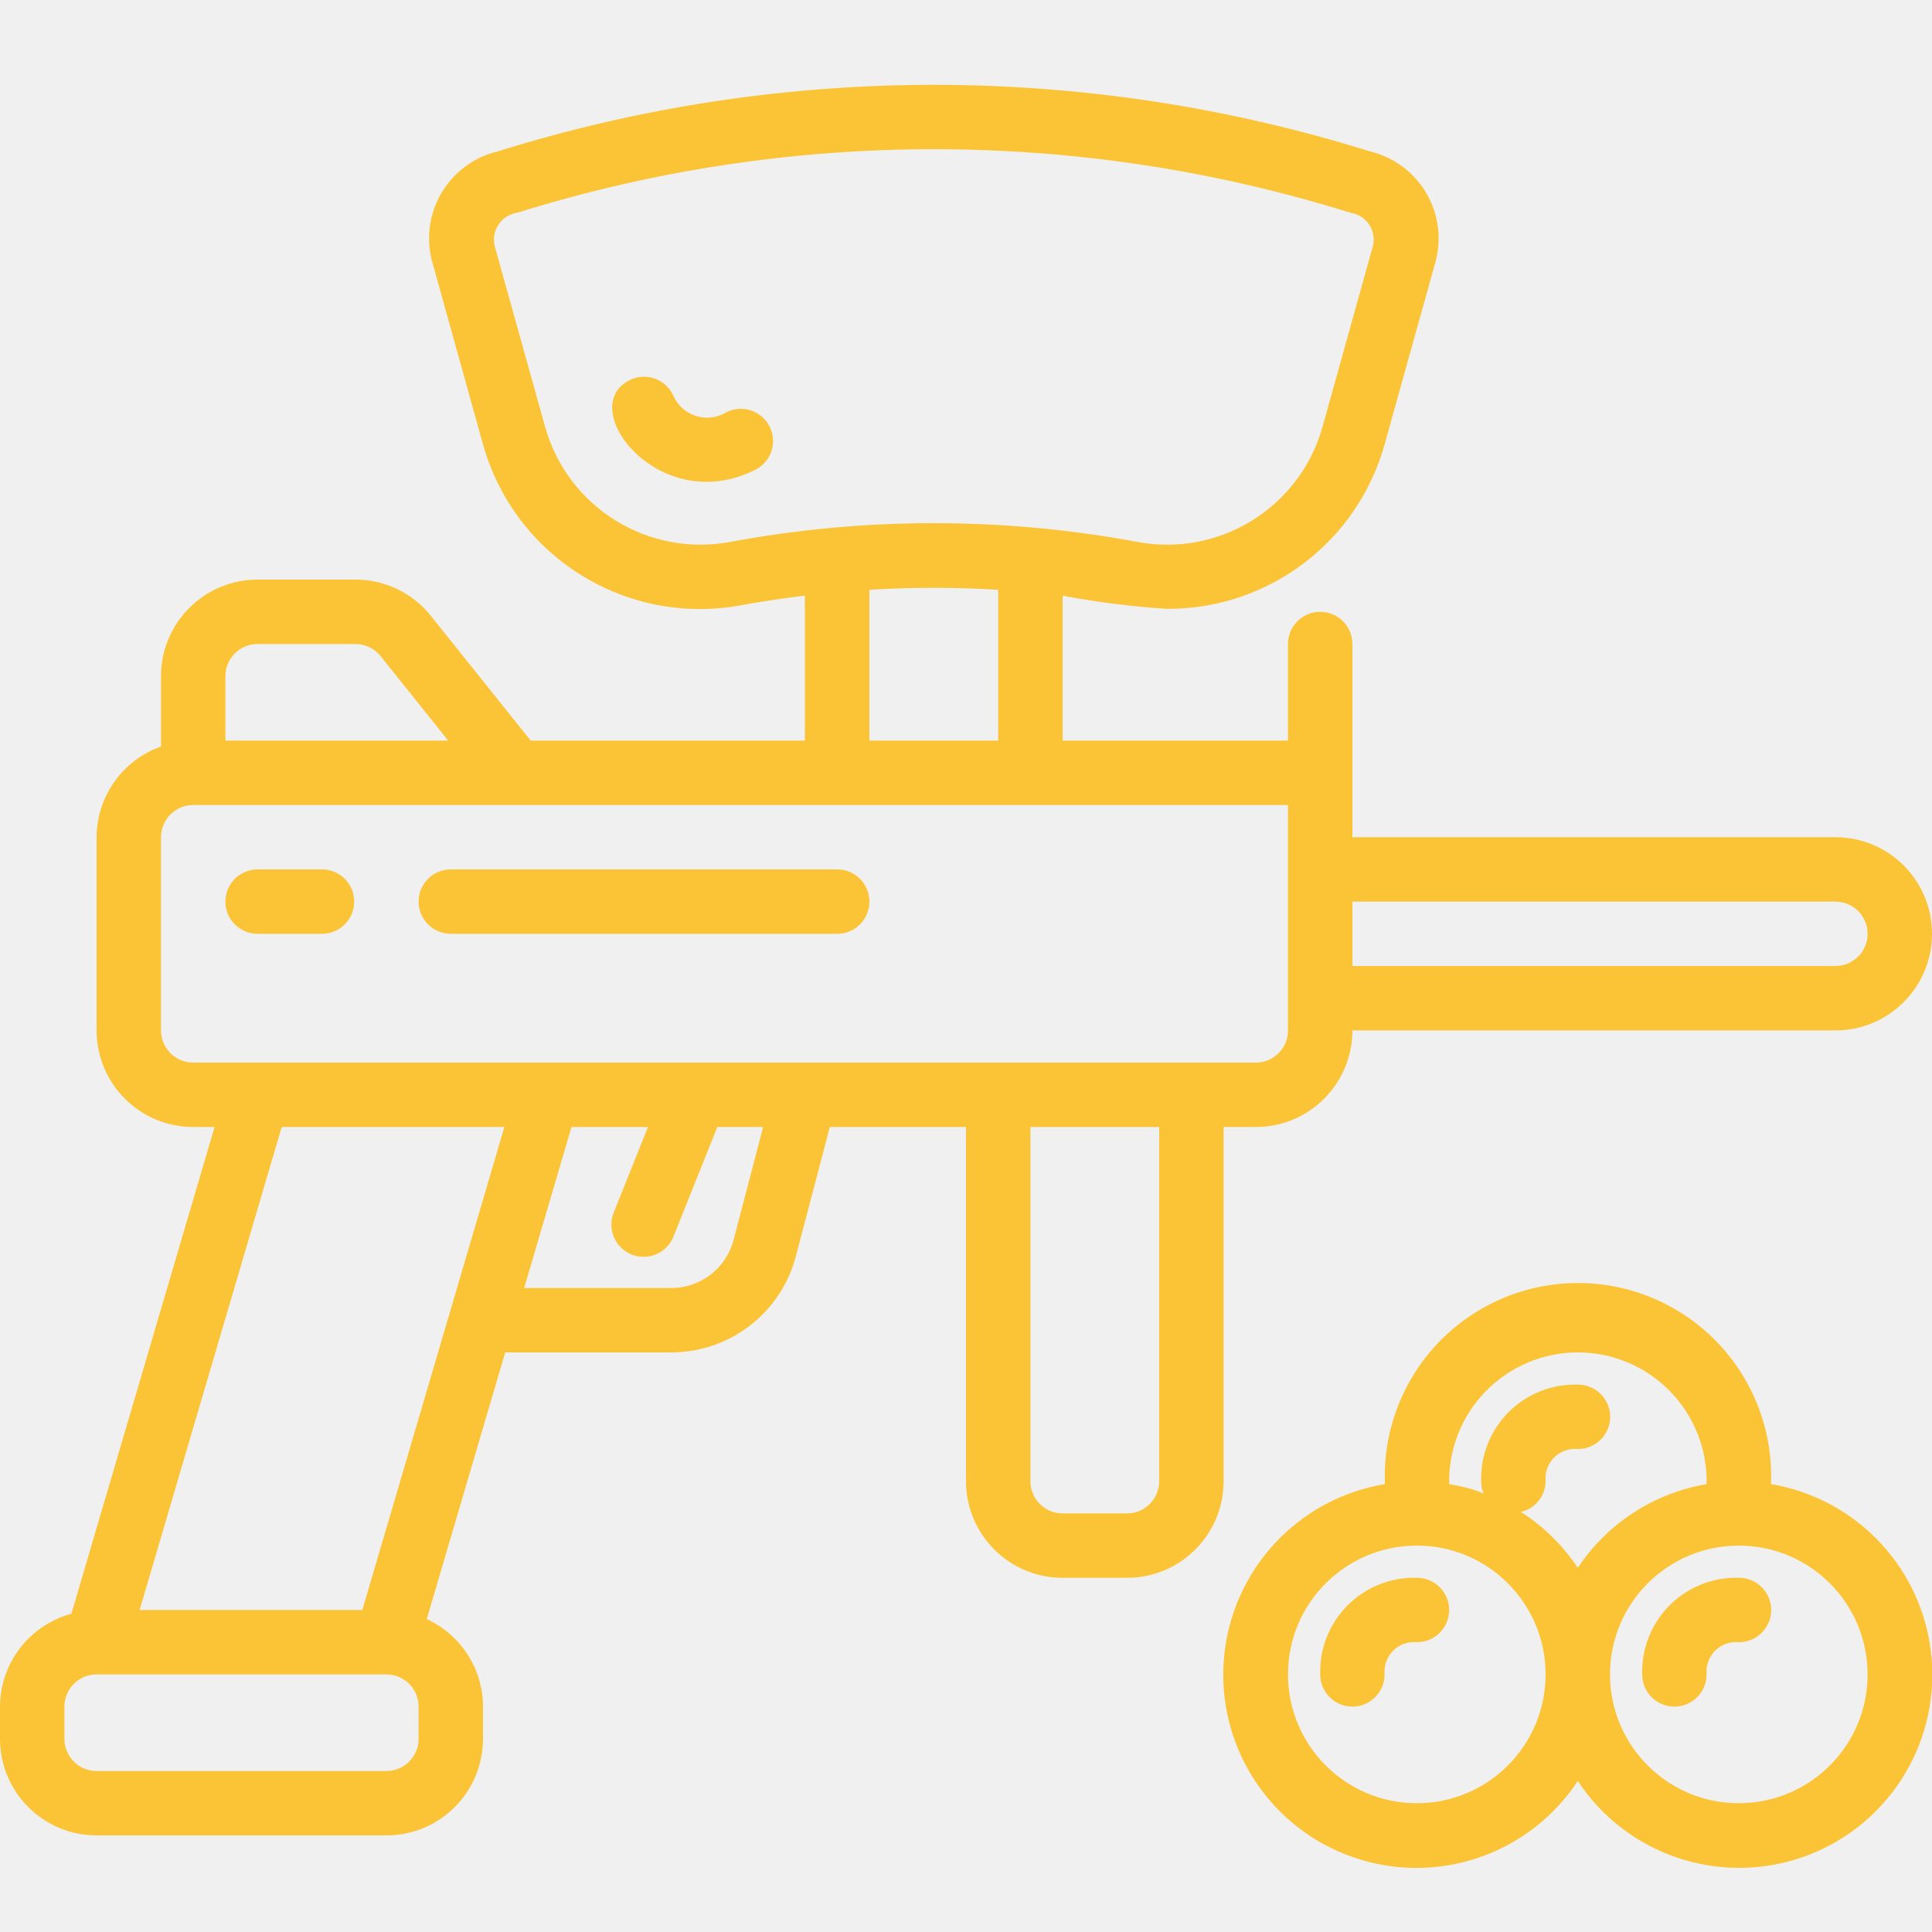
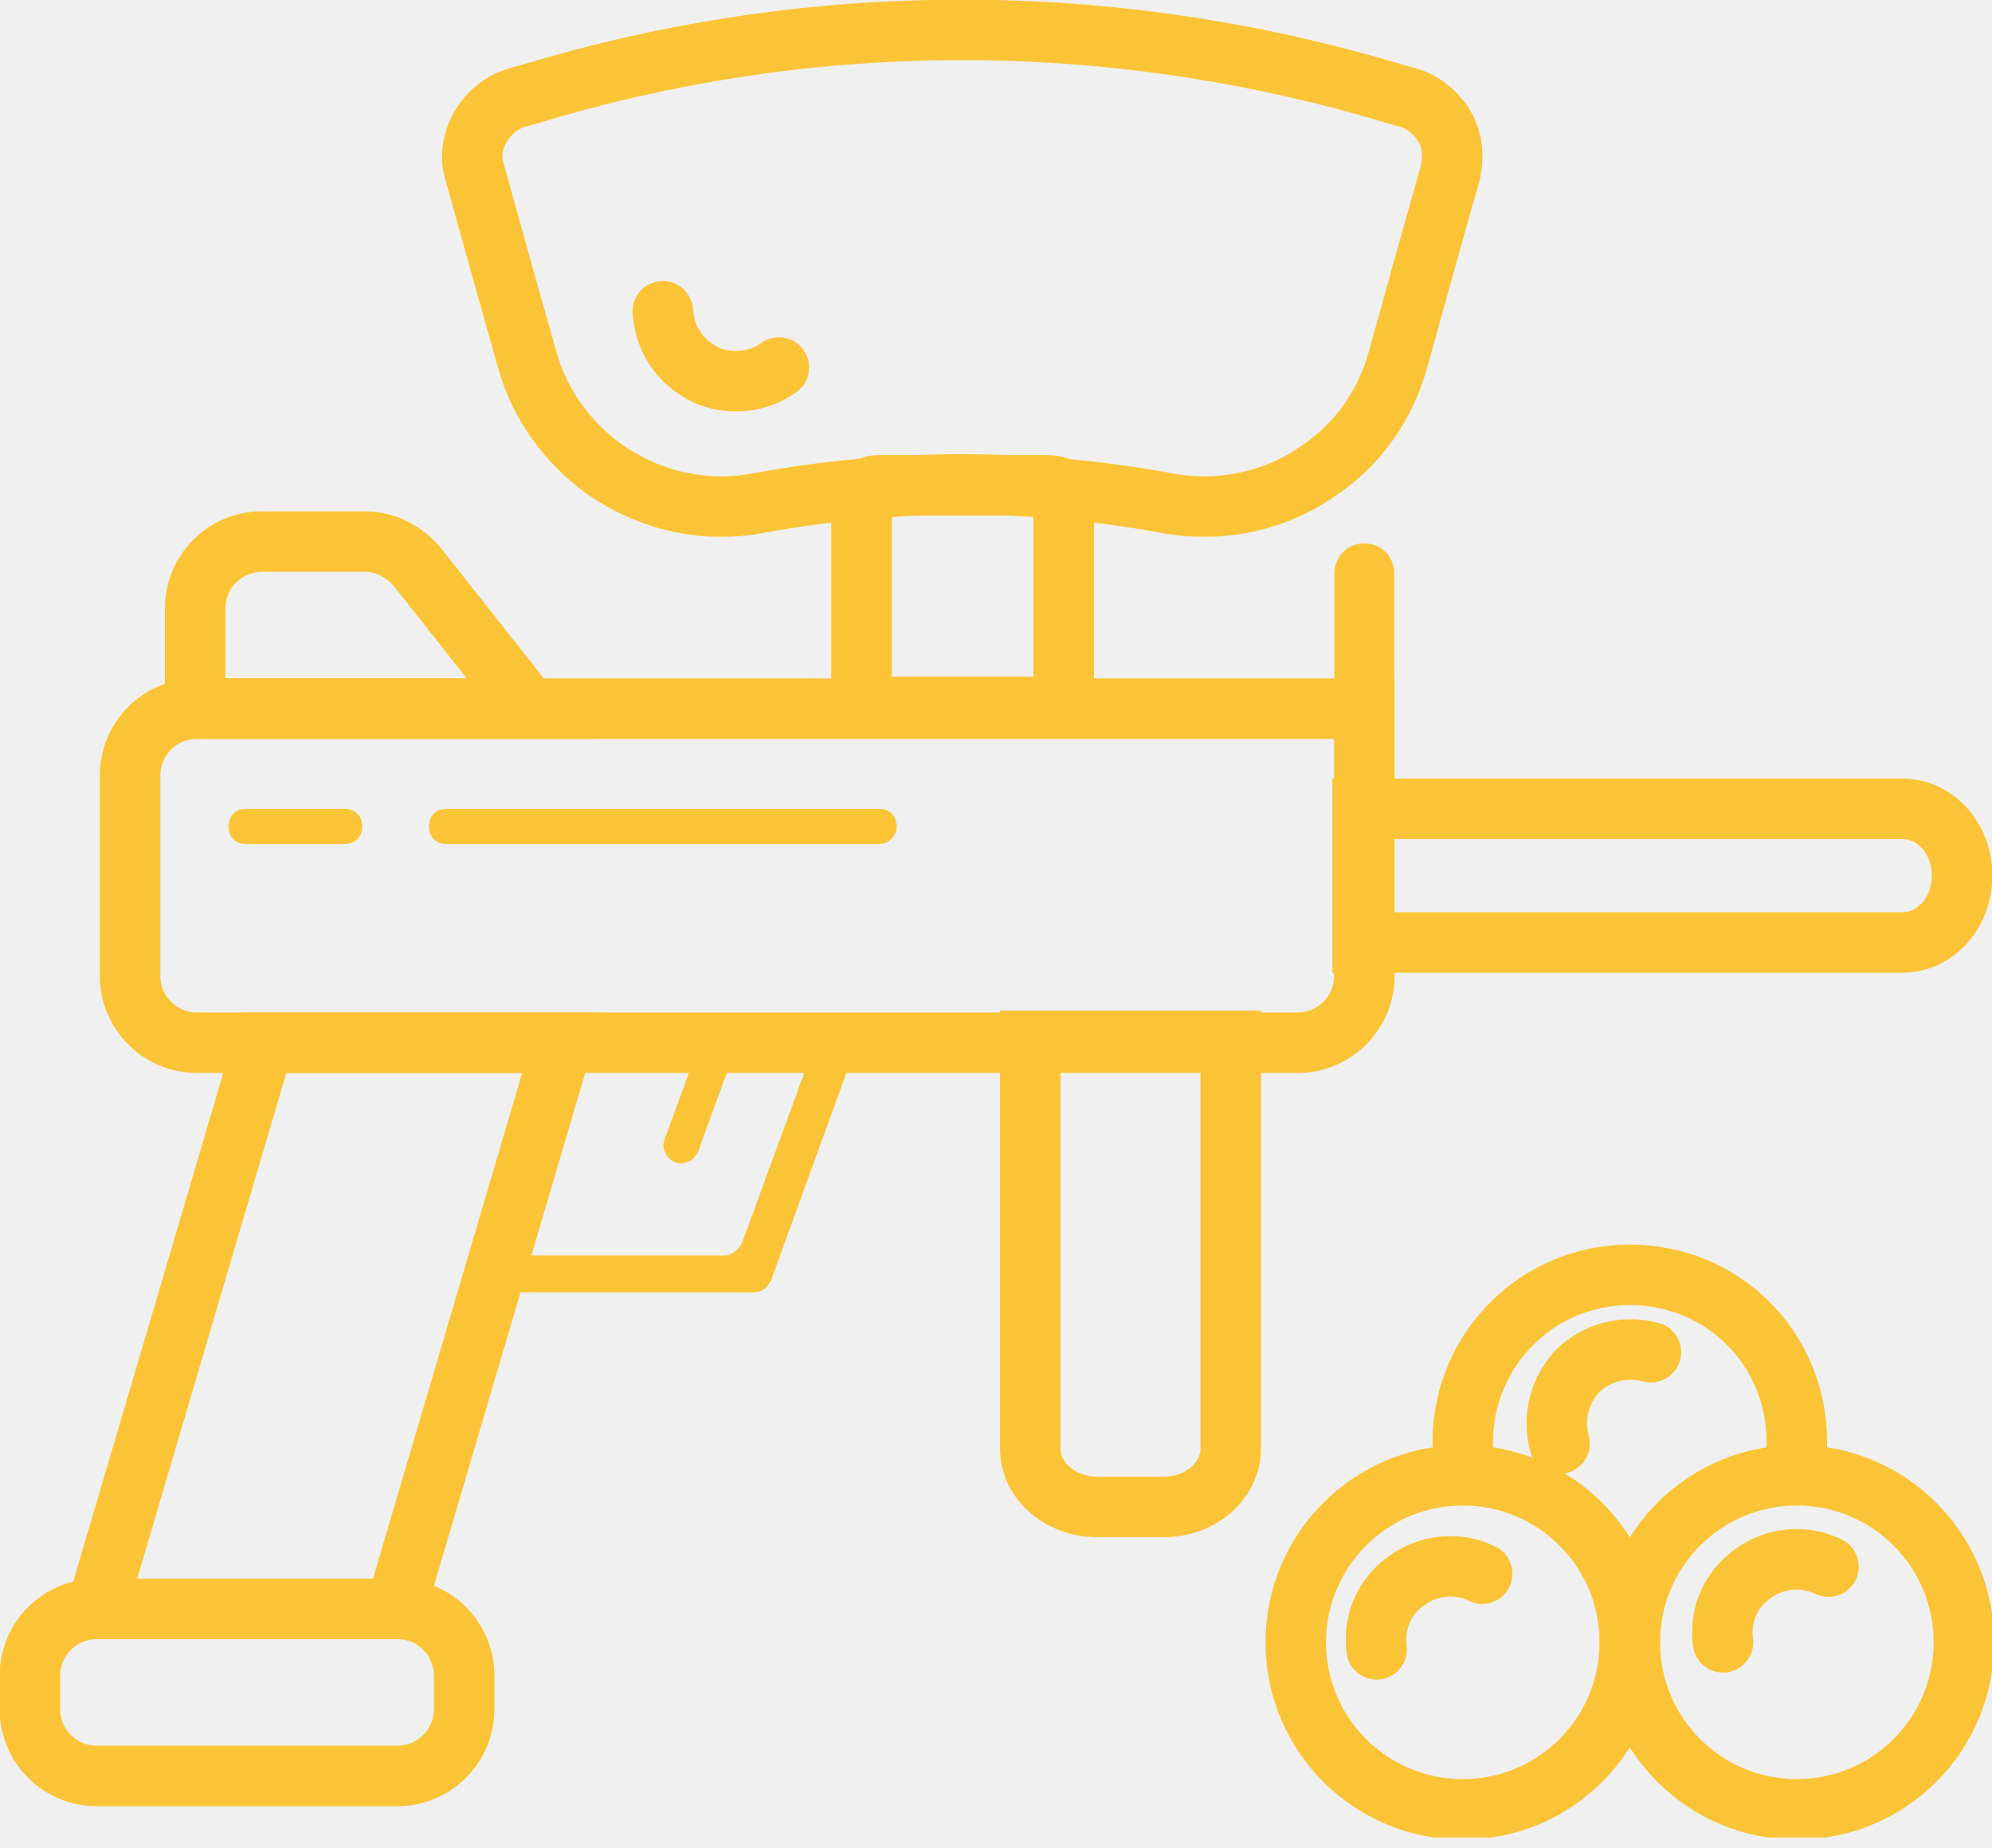
- <svg xmlns="http://www.w3.org/2000/svg" width="110" height="110" viewBox="0 0 110 110" fill="none">
+ <svg xmlns="http://www.w3.org/2000/svg" width="110" height="102" viewBox="0 0 110 102" fill="none">
  <g clip-path="url(#clip0)">
-     <path d="M104.5 47.667H77V36.667C77 35.654 76.179 34.834 75.167 34.834C74.154 34.834 73.333 35.654 73.333 36.667V42.167H60.5V33.917C62.462 34.285 64.444 34.534 66.436 34.665C72.208 34.697 77.287 30.861 78.833 25.3L81.71 14.982C82.095 13.644 81.915 12.206 81.212 11.003C80.51 9.801 79.345 8.938 77.99 8.617C61.826 3.568 44.507 3.568 28.343 8.617C26.988 8.94 25.824 9.804 25.122 11.008C24.421 12.212 24.243 13.651 24.631 14.989L27.5 25.3C29.302 31.74 35.746 35.716 42.31 34.439C43.479 34.225 44.653 34.058 45.826 33.913V42.167H30.215L24.532 35.065C23.491 33.756 21.91 32.996 20.238 33H14.667C11.629 33 9.167 35.463 9.167 38.5V42.504C6.977 43.278 5.51 45.344 5.5 47.667V58.667C5.5 61.704 7.962 64.167 11 64.167H12.216L4.064 91.881C1.674 92.528 0.011 94.691 0 97.167V99C0 102.038 2.462 104.5 5.5 104.5H22C25.038 104.5 27.5 102.038 27.5 99V97.167C27.494 95.024 26.244 93.081 24.297 92.186L28.765 77H38.219C41.551 77 44.464 74.754 45.311 71.531L47.247 64.167H55V84.334C55 87.371 57.462 89.834 60.5 89.834H64.167C67.204 89.834 69.667 87.371 69.667 84.334V64.167H71.5C74.538 64.167 77 61.704 77 58.667H104.5C107.538 58.667 110 56.204 110 53.167C110 50.129 107.538 47.667 104.5 47.667ZM41.655 30.839C36.96 31.759 32.344 28.925 31.04 24.321L28.164 14.003C28.063 13.583 28.143 13.14 28.384 12.782C28.625 12.423 29.005 12.182 29.432 12.117C44.887 7.288 61.446 7.288 76.901 12.117C77.328 12.182 77.708 12.423 77.949 12.782C78.19 13.14 78.27 13.583 78.17 14.003L75.293 24.321C73.993 28.927 69.374 31.763 64.678 30.839C57.068 29.436 49.265 29.436 41.655 30.839ZM49.5 33.581C51.942 33.431 54.391 33.431 56.833 33.581V42.167H49.5V33.581ZM12.833 38.5C12.833 37.488 13.654 36.667 14.667 36.667H20.238C20.795 36.667 21.322 36.921 21.67 37.356L25.518 42.167H12.833V38.5ZM16.038 64.167H28.717L20.629 91.667H7.949L16.038 64.167ZM23.833 99C23.833 100.013 23.012 100.834 22 100.834H5.5C4.487 100.834 3.667 100.013 3.667 99V97.167C3.667 96.154 4.487 95.334 5.5 95.334H22C23.012 95.334 23.833 96.154 23.833 97.167V99ZM41.765 70.6C41.341 72.211 39.885 73.333 38.219 73.334H29.843L32.538 64.167H36.892L34.965 68.987C34.695 69.6 34.782 70.311 35.19 70.843C35.598 71.374 36.264 71.64 36.926 71.537C37.588 71.433 38.141 70.977 38.368 70.347L40.841 64.167H43.45L41.765 70.6ZM66 84.334C66 85.346 65.179 86.167 64.167 86.167H60.5C59.487 86.167 58.667 85.346 58.667 84.334V64.167H66V84.334ZM71.5 60.5H11C9.987 60.5 9.167 59.679 9.167 58.667V47.667C9.167 46.654 9.987 45.834 11 45.834H73.333V58.667C73.333 59.679 72.513 60.5 71.5 60.5ZM104.5 55H77V51.334H104.5C105.513 51.334 106.333 52.154 106.333 53.167C106.333 54.179 105.513 55 104.5 55Z" fill="#FBC436" />
-     <path d="M41.347 23.477C40.819 23.797 40.178 23.869 39.593 23.673C39.008 23.478 38.538 23.036 38.307 22.464C38.09 22.029 37.709 21.698 37.247 21.544C36.786 21.39 36.282 21.426 35.847 21.644C32.71 23.212 37.539 29.478 42.986 26.757C43.577 26.468 43.968 25.883 44.009 25.226C44.05 24.569 43.736 23.94 43.186 23.579C42.636 23.217 41.934 23.178 41.347 23.477Z" fill="#FBC436" />
-     <path d="M18.333 49.5H14.667C13.654 49.5 12.833 50.321 12.833 51.333C12.833 52.346 13.654 53.167 14.667 53.167H18.333C19.346 53.167 20.167 52.346 20.167 51.333C20.167 50.321 19.346 49.5 18.333 49.5Z" fill="#FBC436" />
-     <path d="M47.667 49.5H25.667C24.654 49.5 23.833 50.321 23.833 51.333C23.833 52.346 24.654 53.167 25.667 53.167H47.667C48.679 53.167 49.5 52.346 49.5 51.333C49.5 50.321 48.679 49.5 47.667 49.5Z" fill="#FBC436" />
-     <path d="M100.833 84.499C100.998 80.465 98.94 76.665 95.472 74.599C92.003 72.533 87.682 72.533 84.213 74.599C80.745 76.665 78.687 80.465 78.852 84.499C73.887 85.32 70.113 89.405 69.687 94.419C69.26 99.433 72.29 104.097 77.045 105.745C81.799 107.393 87.065 105.604 89.833 101.402C92.601 105.601 97.864 107.388 102.616 105.743C107.368 104.098 110.399 99.439 109.979 94.428C109.558 89.417 105.793 85.329 100.833 84.499ZM89.833 77C91.808 77 93.698 77.795 95.079 79.207C96.459 80.618 97.212 82.527 97.167 84.501C94.169 85.009 91.515 86.733 89.833 89.265C88.985 87.991 87.881 86.907 86.592 86.081C87.41 85.896 87.993 85.172 88 84.334C87.952 83.831 88.132 83.334 88.491 82.978C88.85 82.623 89.349 82.448 89.852 82.5C90.864 82.495 91.681 81.671 91.676 80.658C91.671 79.645 90.846 78.829 89.833 78.834C88.362 78.791 86.938 79.356 85.897 80.397C84.856 81.438 84.29 82.862 84.333 84.334C84.333 85.494 85.222 84.961 82.509 84.501C82.464 82.528 83.216 80.621 84.594 79.21C85.972 77.799 87.861 77.002 89.833 77ZM80.667 102.667C76.617 102.667 73.333 99.384 73.333 95.334C73.333 91.284 76.617 88 80.667 88C84.717 88 88 91.284 88 95.334C88 99.384 84.717 102.667 80.667 102.667ZM99 102.667C94.95 102.667 91.667 99.384 91.667 95.334C91.667 91.284 94.95 88 99 88C103.05 88 106.333 91.284 106.333 95.334C106.333 99.384 103.05 102.667 99 102.667Z" fill="#FBC436" />
-     <path d="M80.667 89.833C79.195 89.79 77.771 90.356 76.73 91.397C75.689 92.438 75.124 93.862 75.167 95.333C75.167 96.346 75.987 97.167 77 97.167C78.013 97.167 78.833 96.346 78.833 95.333C78.785 94.831 78.966 94.333 79.325 93.978C79.683 93.623 80.183 93.447 80.685 93.5C81.698 93.495 82.514 92.67 82.509 91.657C82.504 90.645 81.679 89.828 80.667 89.833Z" fill="#FBC436" />
-     <path d="M99 89.833C97.528 89.79 96.104 90.356 95.064 91.397C94.023 92.438 93.457 93.862 93.5 95.333C93.5 96.346 94.321 97.167 95.333 97.167C96.346 97.167 97.167 96.346 97.167 95.333C97.119 94.831 97.299 94.333 97.658 93.978C98.017 93.623 98.516 93.447 99.018 93.5C99.673 93.497 100.277 93.144 100.601 92.575C100.926 92.007 100.923 91.308 100.592 90.742C100.262 90.177 99.655 89.83 99 89.833Z" fill="#FBC436" />
+     <path d="M21.845 88.835H5.34L14.563 57.573H31.068L21.845 88.835Z" stroke="#FBC436" stroke-width="3.34" stroke-miterlimit="10" />
+     <path d="M29.223 39.127H10.777V33.593C10.777 31.554 12.427 29.903 14.466 29.903H20.097C21.262 29.903 22.233 30.389 23.01 31.262L29.223 39.127Z" stroke="#FBC436" stroke-width="3.34" stroke-miterlimit="10" />
+     <path d="M75.243 44.66H105.048C106.893 44.66 108.349 46.311 108.349 48.349C108.349 50.388 106.893 52.039 105.048 52.039H75.243V44.66Z" stroke="#FBC436" stroke-width="3.34" stroke-miterlimit="10" />
+     <path d="M56.893 57.476H67.961V80C67.961 81.747 66.311 83.204 64.272 83.204H60.583C58.544 83.204 56.893 81.747 56.893 80V57.476V57.476Z" stroke="#FBC436" stroke-width="3.34" stroke-miterlimit="10" />
+     <path d="M80.971 81.457C80.874 80.874 80.777 80.195 80.777 79.612C80.777 74.563 84.854 70.389 90 70.389C95.146 70.389 99.223 74.466 99.223 79.612C99.223 80.195 99.126 80.874 99.029 81.457" stroke="#FBC436" stroke-width="3.34" stroke-miterlimit="10" stroke-linecap="round" />
+     <path d="M48.447 26.796H57.864C58.349 26.796 58.738 26.99 58.738 27.281V38.544C58.738 38.835 58.349 39.029 57.864 39.029H48.447C47.961 39.029 47.573 38.835 47.573 38.544V27.378C47.67 27.087 48.058 26.796 48.447 26.796Z" stroke="#FBC436" stroke-width="3.34" stroke-miterlimit="10" />
+     <path d="M10.874 39.126H75.34V53.883C75.34 55.922 73.689 57.573 71.65 57.573H10.874C8.835 57.573 7.184 55.922 7.184 53.883V42.815C7.184 40.776 8.835 39.126 10.874 39.126Z" stroke="#FBC436" stroke-width="3.34" stroke-miterlimit="10" />
+     <path d="M80.097 9.514C79.126 12.912 78.155 16.408 77.184 19.903C76.505 22.33 75.049 24.466 72.913 25.922C70.486 27.67 67.379 28.349 64.369 27.767C56.99 26.408 49.32 26.408 41.942 27.767C38.932 28.349 35.922 27.67 33.398 25.922C31.359 24.466 29.806 22.33 29.126 19.903C28.155 16.505 27.184 13.01 26.214 9.514C25.922 8.641 26.116 7.67 26.602 6.893C27.087 6.116 27.864 5.534 28.738 5.34C28.932 5.243 29.223 5.243 29.418 5.146C44.854 0.485 61.359 0.485 76.893 5.146C77.087 5.243 77.379 5.243 77.573 5.34C78.447 5.534 79.223 6.116 79.709 6.893C80.194 7.67 80.291 8.544 80.097 9.514Z" stroke="#FBC436" stroke-width="3.34" stroke-miterlimit="10" />
+     <path d="M5.34 88.835H21.942C23.981 88.835 25.631 90.486 25.631 92.524V94.369C25.631 96.408 23.981 98.058 21.942 98.058H5.34C3.301 98.058 1.651 96.408 1.651 94.369V92.524C1.651 90.486 3.301 88.835 5.34 88.835Z" stroke="#FBC436" stroke-width="3.34" stroke-miterlimit="10" />
+     <path d="M99.223 99.903C104.317 99.903 108.447 95.773 108.447 90.679C108.447 85.585 104.317 81.456 99.223 81.456C94.129 81.456 90 85.585 90 90.679C90 95.773 94.129 99.903 99.223 99.903Z" stroke="#FBC436" stroke-width="3.34" stroke-miterlimit="10" />
+     <path d="M80.777 99.903C85.871 99.903 90 95.773 90 90.679C90 85.585 85.871 81.456 80.777 81.456C75.683 81.456 71.553 85.585 71.553 90.679C71.553 95.773 75.683 99.903 80.777 99.903Z" stroke="#FBC436" stroke-width="3.34" stroke-miterlimit="10" />
+     <path d="M48.544 46.602H24.66C24.078 46.602 23.689 46.214 23.689 45.631C23.689 45.048 24.078 44.66 24.66 44.66H48.544C49.126 44.66 49.515 45.048 49.515 45.631C49.515 46.214 49.029 46.602 48.544 46.602Z" fill="#FBC436" />
+     <path d="M19.029 46.602H13.592C13.01 46.602 12.621 46.214 12.621 45.631C12.621 45.048 13.01 44.66 13.592 44.66H19.029C19.612 44.66 20 45.048 20 45.631C20 46.214 19.612 46.602 19.029 46.602Z" fill="#FBC436" />
+     <path d="M40.388 58.544L38.544 63.592C38.349 64.078 37.767 64.369 37.282 64.175C36.796 63.981 36.505 63.398 36.699 62.913L38.544 57.864C38.738 57.379 39.32 57.087 39.806 57.282C40.291 57.476 40.485 58.058 40.388 58.544Z" fill="#FBC436" />
+     <path d="M46.99 58.543L42.621 70.582C42.621 70.582 42.621 70.679 42.524 70.776C42.33 71.165 42.039 71.359 41.553 71.359H28.349C27.767 71.359 27.379 70.874 27.379 70.388V70.291C27.379 69.708 27.864 69.32 28.349 69.32H40C40.388 69.32 40.777 69.029 40.971 68.64L44.952 57.767C45.146 57.184 45.728 56.99 46.311 57.184C46.893 57.378 47.184 57.961 46.99 58.543Z" fill="#FBC436" />
+     <path d="M73.689 40.097V31.651C73.689 30.777 74.369 30 75.34 30C76.214 30 76.99 30.68 76.99 31.651V40.097C76.99 40.971 76.311 41.748 75.34 41.748C74.369 41.748 73.689 40.971 73.689 40.097Z" fill="#FBC436" />
+     <path d="M86.117 79.708C85.728 78.252 86.117 76.796 87.087 75.728C88.155 74.66 89.709 74.272 91.165 74.66" stroke="#FBC436" stroke-width="3.34" stroke-miterlimit="10" stroke-linecap="round" />
+     <path d="M43.01 20.291C41.845 21.165 40.194 21.262 38.932 20.68C37.573 20 36.699 18.738 36.602 17.185" stroke="#FBC436" stroke-width="3.34" stroke-miterlimit="10" stroke-linecap="round" />
+     <path d="M76.019 91.068C75.825 89.612 76.408 88.155 77.67 87.281C78.835 86.408 80.485 86.213 81.845 86.893" stroke="#FBC436" stroke-width="3.34" stroke-miterlimit="10" stroke-linecap="round" />
+     <path d="M95.146 90.679C94.951 89.223 95.534 87.766 96.796 86.893C97.961 86.019 99.612 85.825 100.971 86.504" stroke="#FBC436" stroke-width="3.34" stroke-miterlimit="10" stroke-linecap="round" />
  </g>
  <defs>
    <clipPath id="clip0">
-       <rect width="110" height="110" fill="white" />
+       <rect width="110" height="101.456" fill="white" />
    </clipPath>
  </defs>
</svg>
